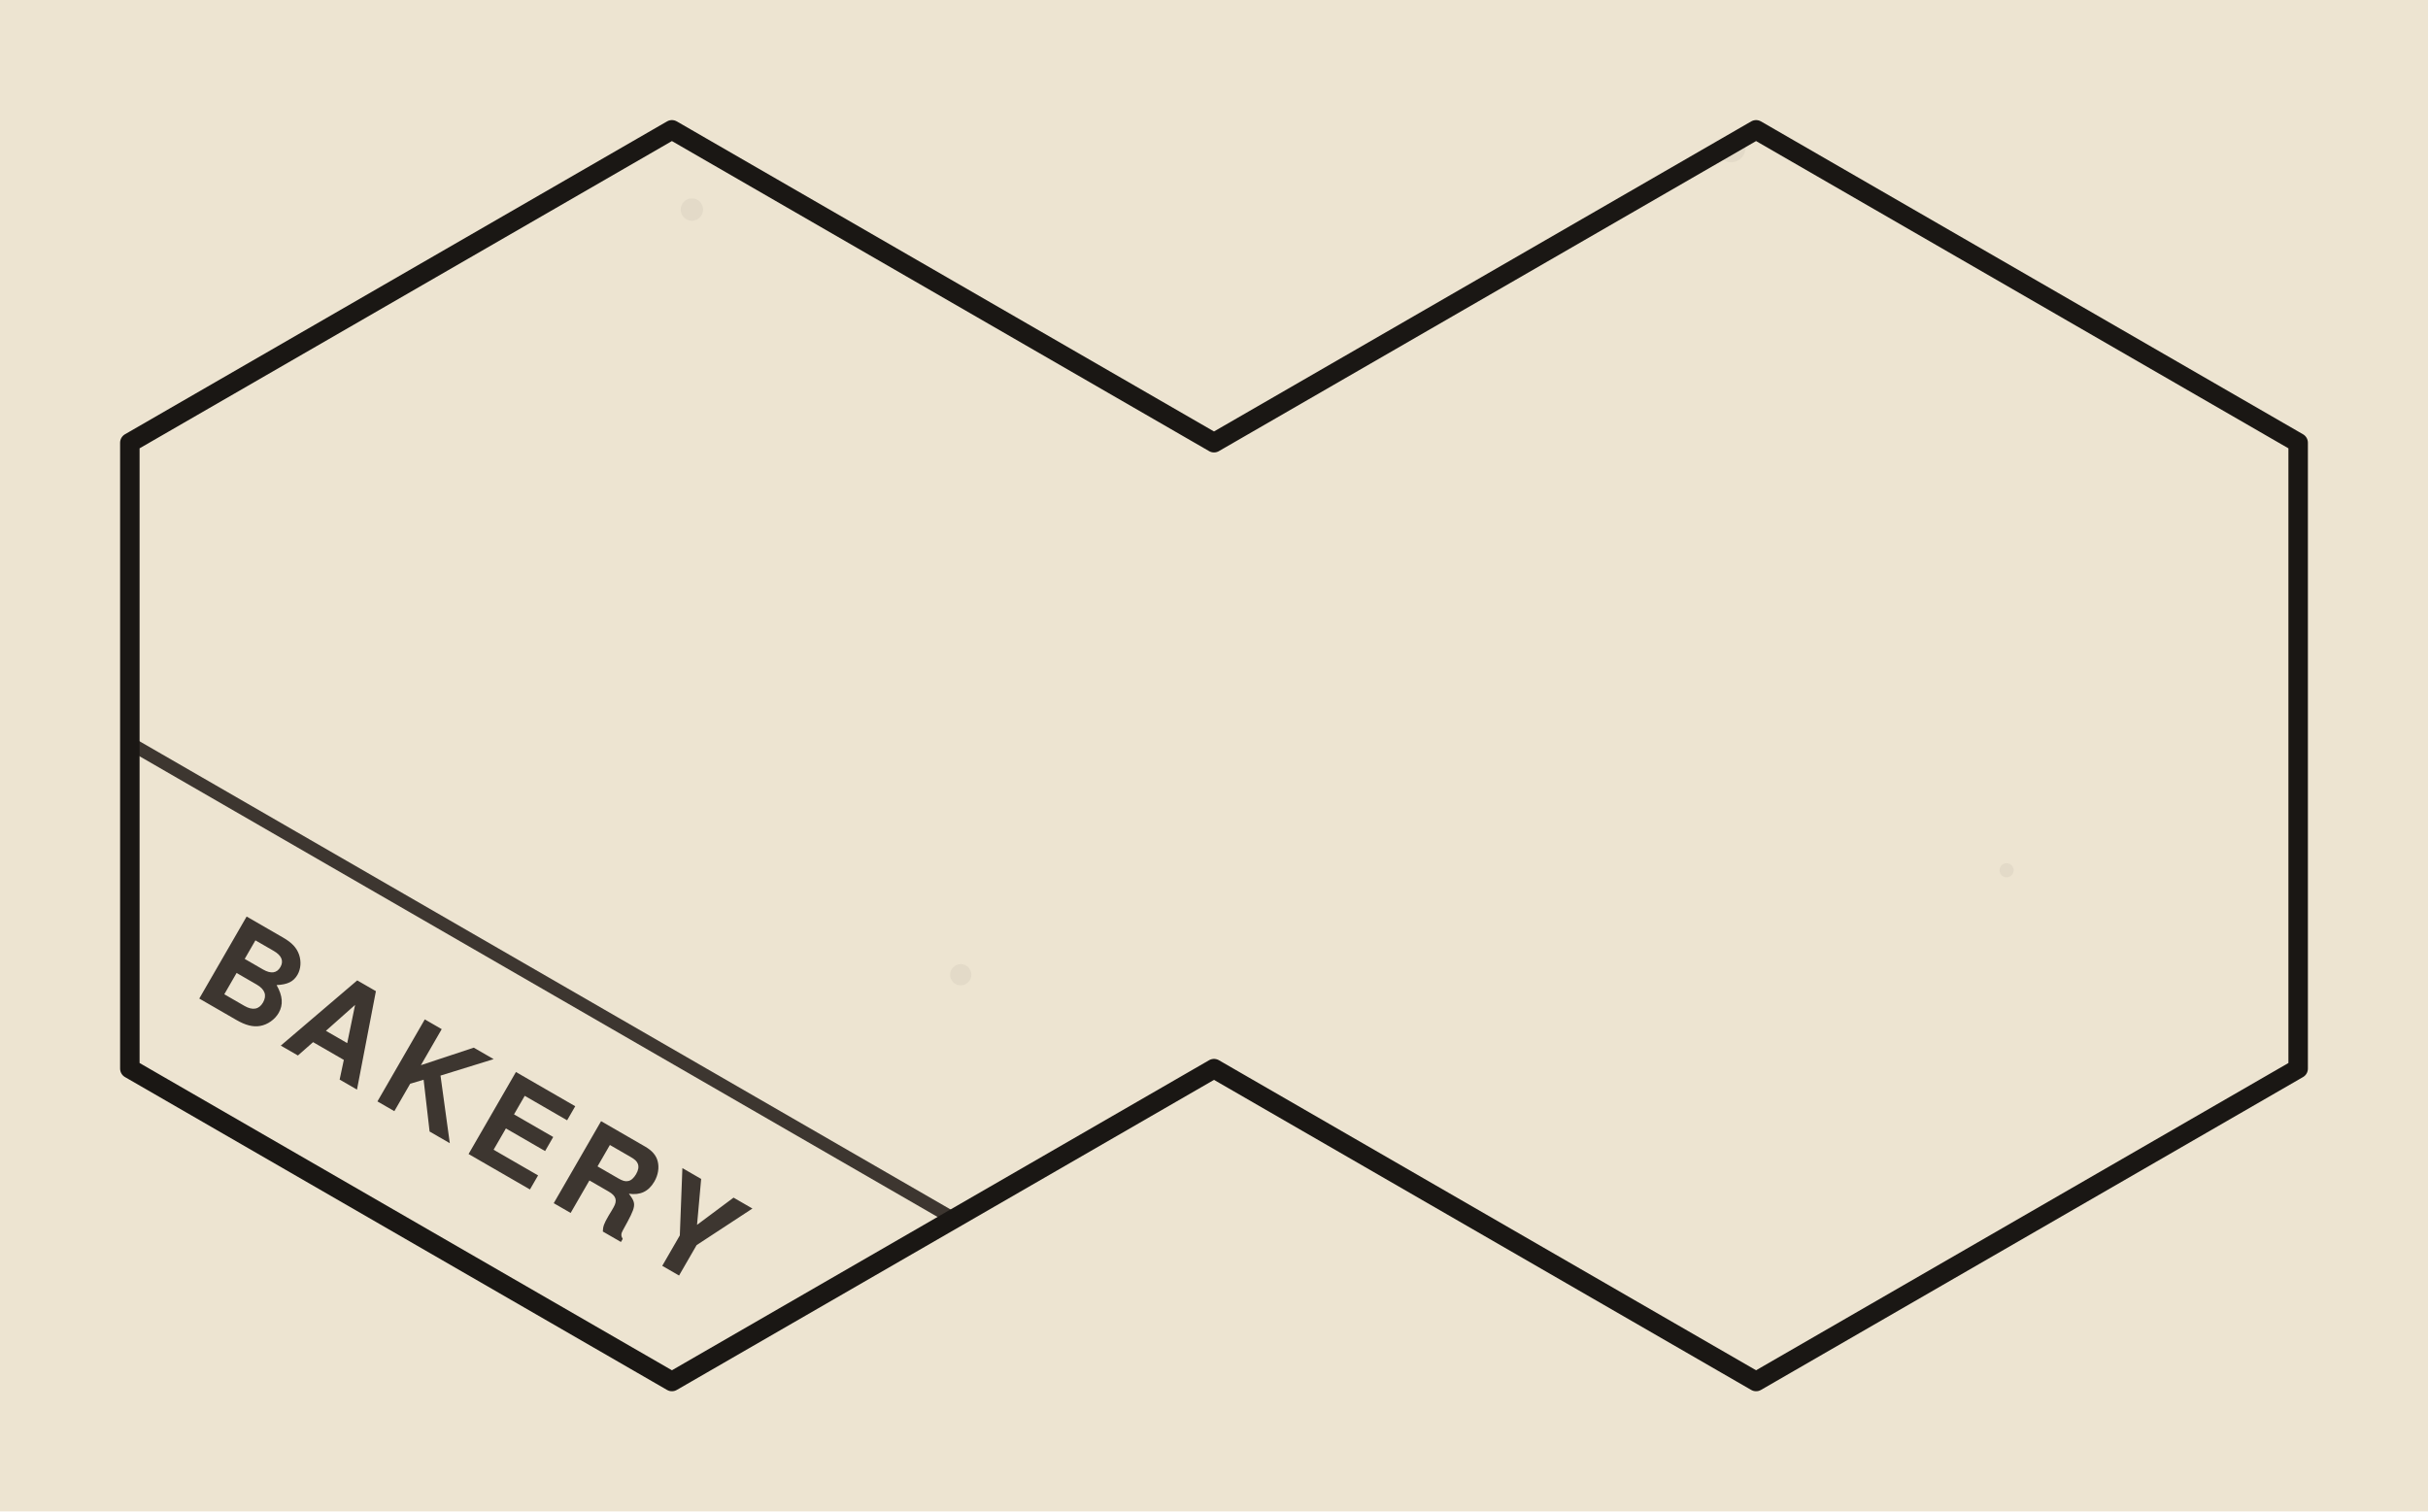
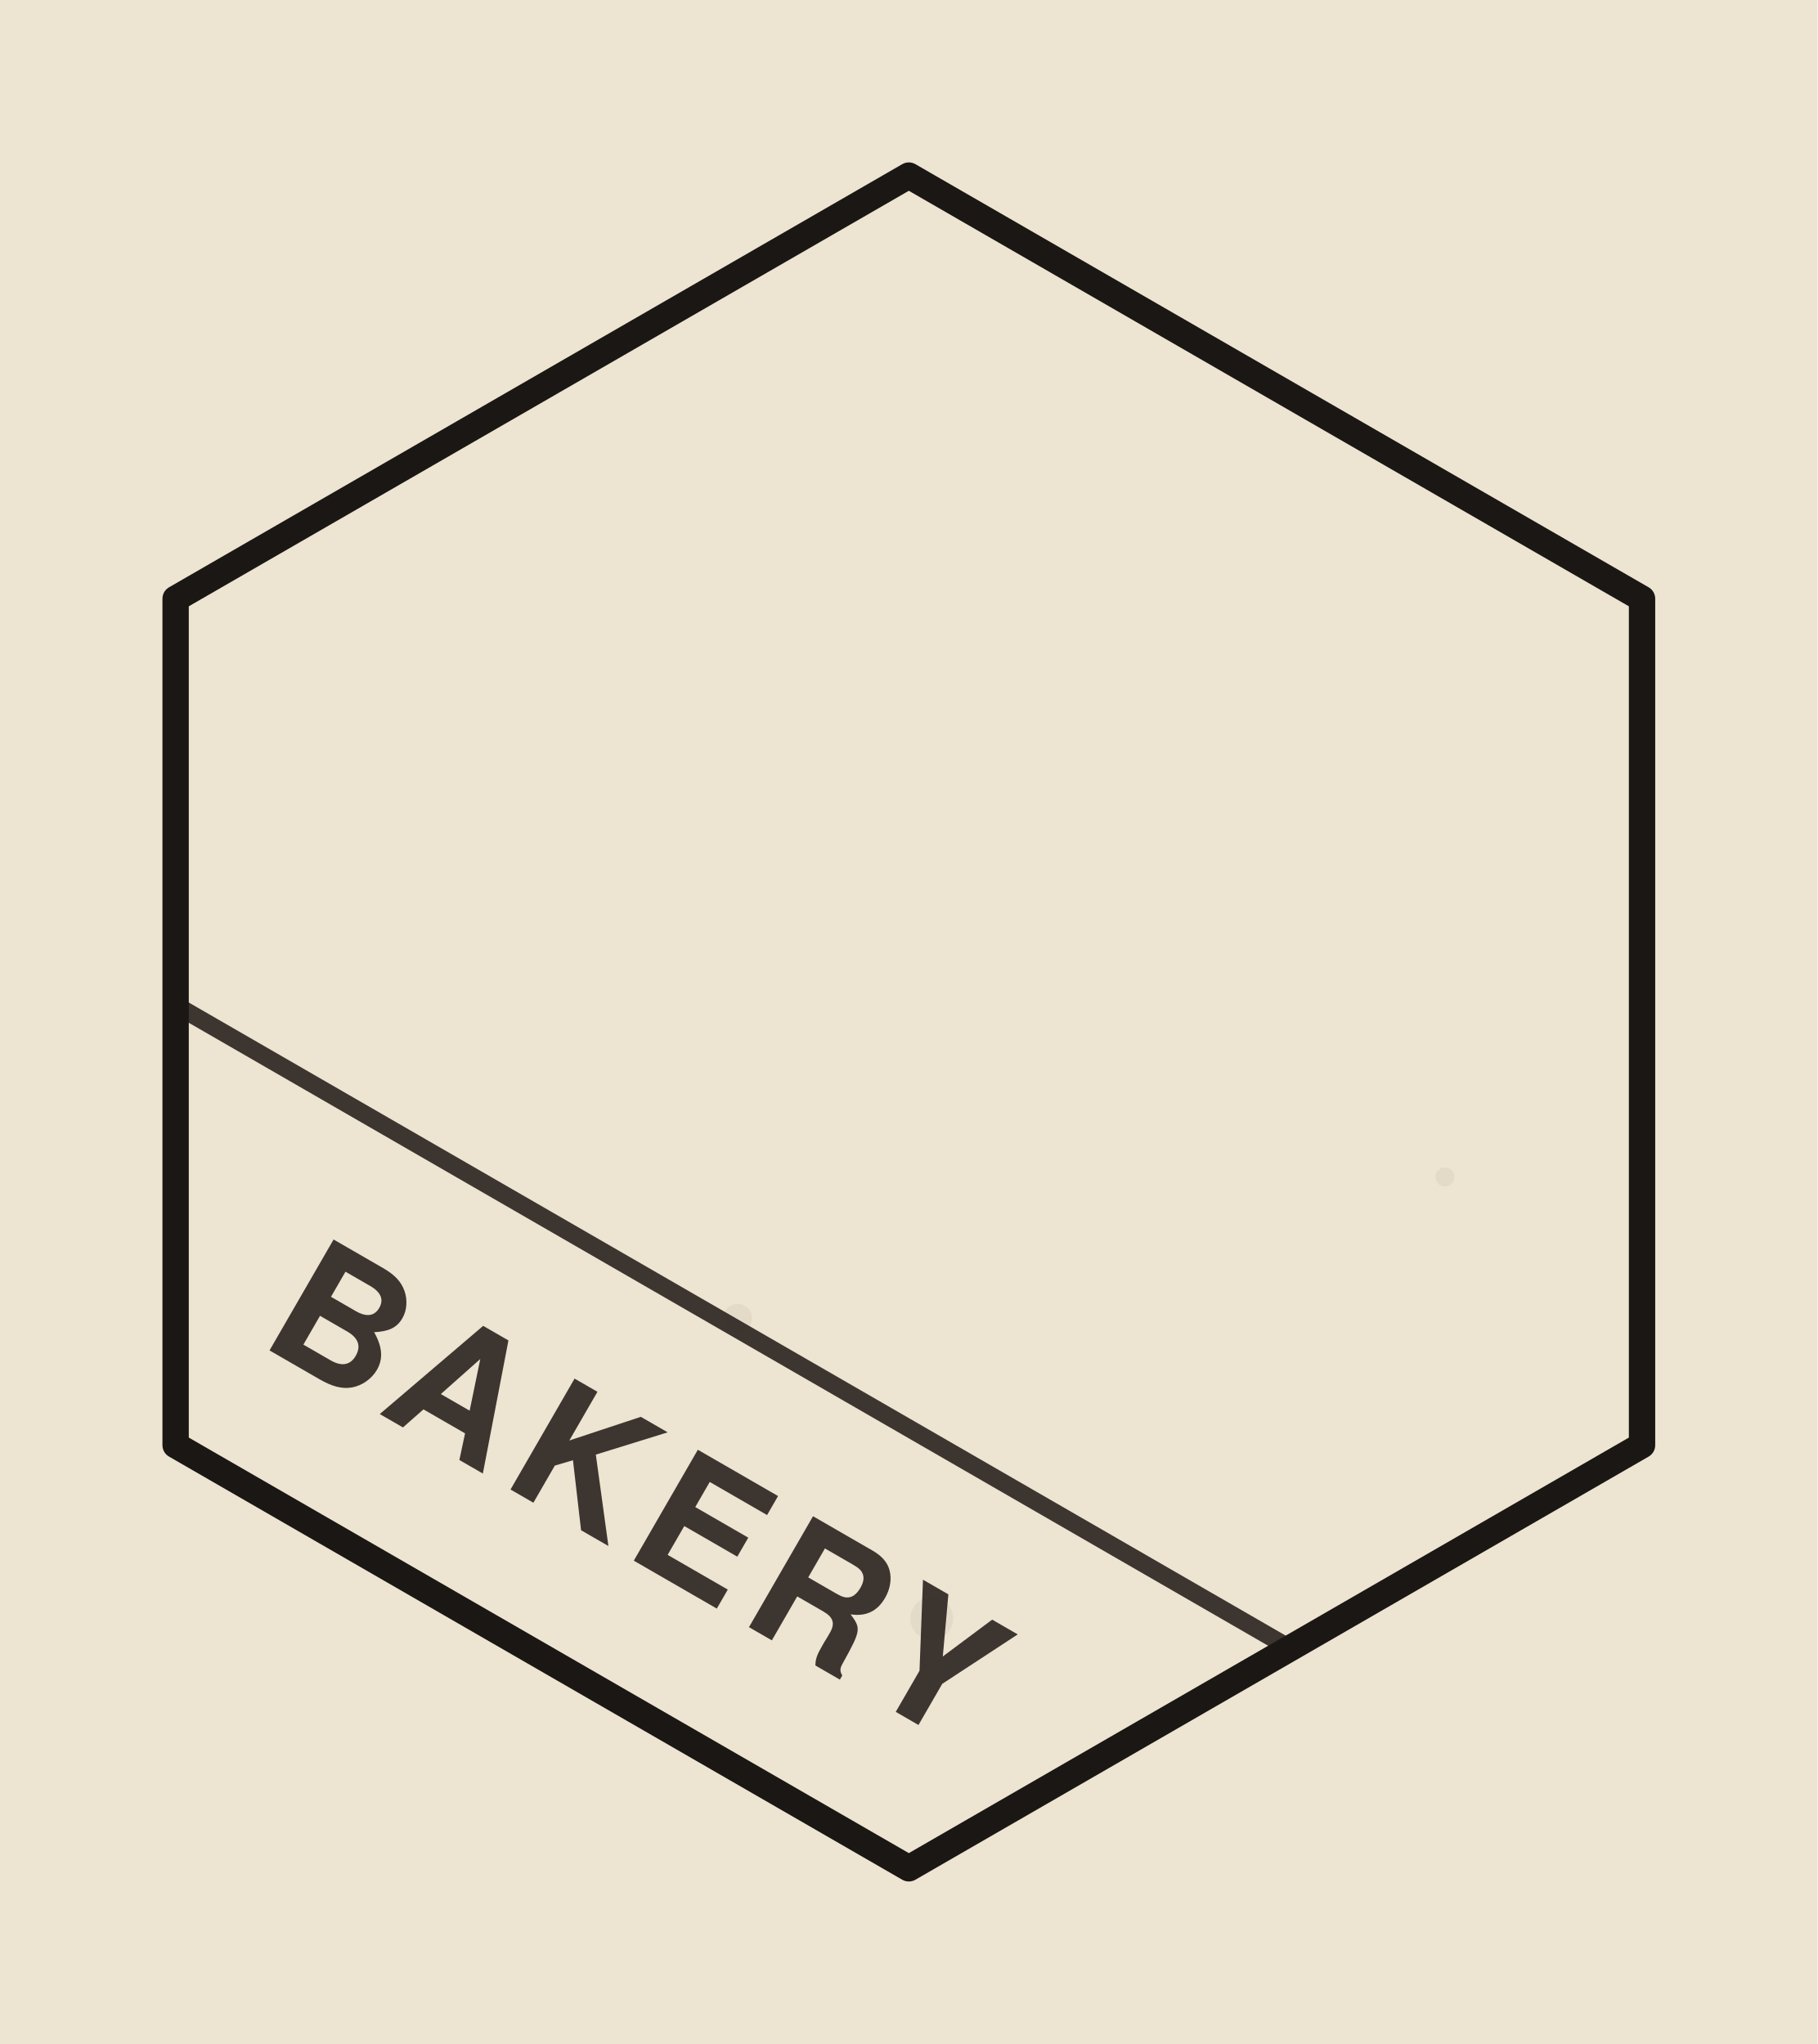
- <svg xmlns="http://www.w3.org/2000/svg" viewBox="0 0 299.2 186.27" width="299.2" height="186.27" font-family="Georgia, 'Iowan Old Style', 'Times New Roman', serif">
+ <svg xmlns="http://www.w3.org/2000/svg" viewBox="0 0 165.6 186.27" width="165.6" height="186.27" font-family="Georgia, 'Iowan Old Style', 'Times New Roman', serif">
  <defs>
    <clipPath id="cut-tile-bakery-back">
      <path d="M 0,-77.13 L 66.8,-38.57 L 66.8,38.57 L 0,77.13 L -66.8,38.57 L -66.8,-38.57 Z" transform="translate(82.8 93.13)" />
-       <path d="M 133.6,-77.13 L 200.4,-38.57 L 200.4,38.57 L 133.6,77.13 L 66.8,38.57 L 66.8,-38.57 Z" transform="translate(82.8 93.13)" />
    </clipPath>
    <filter id="colour-drop" color-interpolation-filters="sRGB">
      <feColorMatrix type="saturate" values="0" />
      <feComponentTransfer>
        <feFuncR type="table" tableValues="0.1 0.93" />
        <feFuncG type="table" tableValues="0.09 0.89" />
        <feFuncB type="table" tableValues="0.08 0.82" />
      </feComponentTransfer>
      <feComponentTransfer>
        <feFuncR type="gamma" exponent="0.85" />
        <feFuncG type="gamma" exponent="0.85" />
        <feFuncB type="gamma" exponent="0.85" />
      </feComponentTransfer>
    </filter>
  </defs>
  <g id="wash">
-     <rect x="0" y="0" width="299.2" height="186.27" fill="#EDE4D1" />
+     <rect x="0" y="0" width="165.6" height="186.27" fill="#EDE4D1" />
    <g clip-path="url(#cut-tile-bakery-back)" filter="url(#colour-drop)">
    
  </g>
  </g>
  <g id="ink" fill="#1A1714">
    <g clip-path="url(#cut-tile-bakery-back)">
      <path d="M 16,131.7 L 82.8,170.27 L 117.54,150.21 L 16,91.59 Z" fill="none" stroke="#3D3630" stroke-width="1.6" stroke-linejoin="round" />
      <g transform="rotate(30 58.08 135.94)">
        <text x="58.08" y="141.55" font-size="16.02" text-anchor="middle" font-family="Helvetica, Arial, sans-serif" font-weight="bold" letter-spacing="1.42" fill="#3D3630">BAKERY</text>
      </g>
    </g>
-     <path d="M 0,-77.13 L 66.8,-38.57 L 133.6,-77.13 L 200.4,-38.57 L 200.4,38.57 L 133.6,77.13 L 66.8,38.57 L 0,77.13 L -66.8,38.57 L -66.8,-38.57 Z" transform="translate(82.8 93.13)" fill="none" stroke="#1A1714" stroke-width="2.4" stroke-linejoin="round" />
+     <path d="M 0,-77.13 L 66.8,-38.57 L 66.8,38.57 L 0,77.13 L -66.8,38.57 L -66.8,-38.57 Z" transform="translate(82.8 93.13)" fill="none" stroke="#1A1714" stroke-width="2.4" stroke-linejoin="round" />
  </g>
  <g id="grime" clip-path="url(#cut-tile-bakery-back)">
    <g fill="#1A1714" opacity="0.05">
-       <circle cx="247.27" cy="107.25" r="0.87" />
-       <circle cx="213.33" cy="18.24" r="1.76" />
-       <circle cx="153.78" cy="147.5" r="1.95" />
-       <circle cx="118.39" cy="120.13" r="1.31" />
-       <circle cx="85.26" cy="25.83" r="1.38" />
+       <circle cx="131.64" cy="107.25" r="0.87" />
+       <circle cx="114.67" cy="18.24" r="1.76" />
+       <circle cx="84.89" cy="147.5" r="1.95" />
+       <circle cx="67.2" cy="120.13" r="1.31" />
+       <circle cx="50.63" cy="25.83" r="1.38" />
    </g>
  </g>
</svg>
